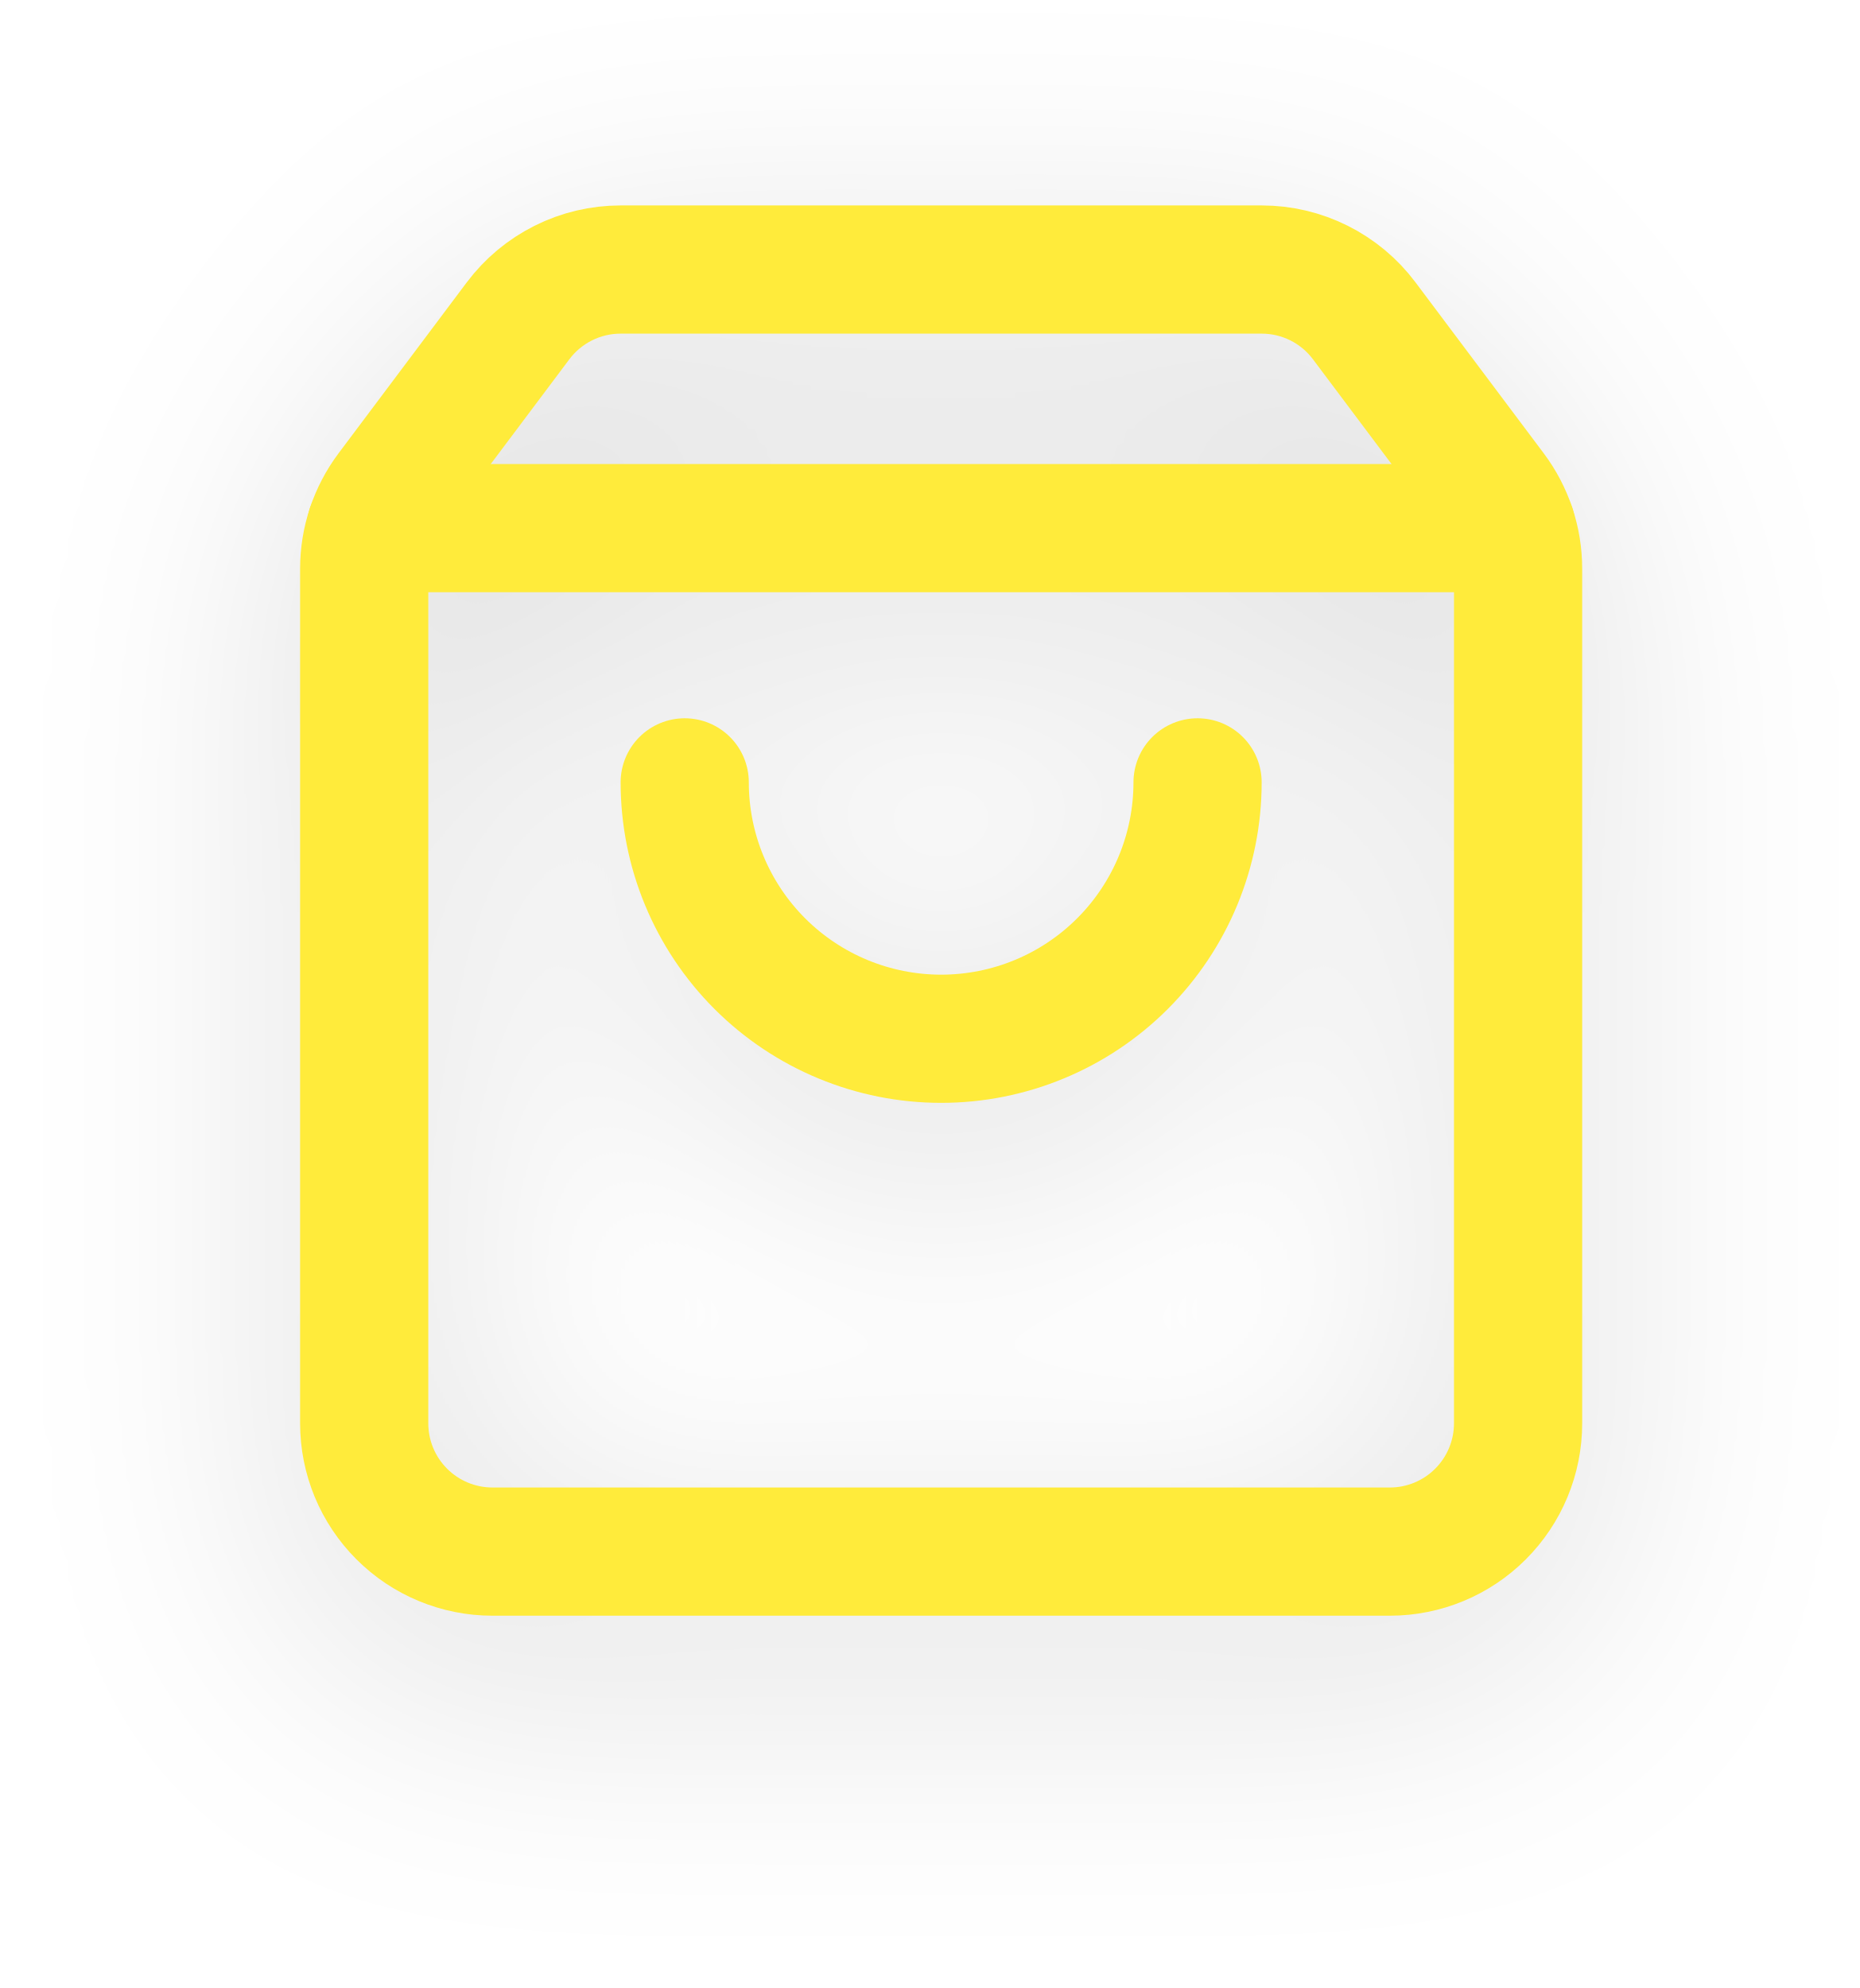
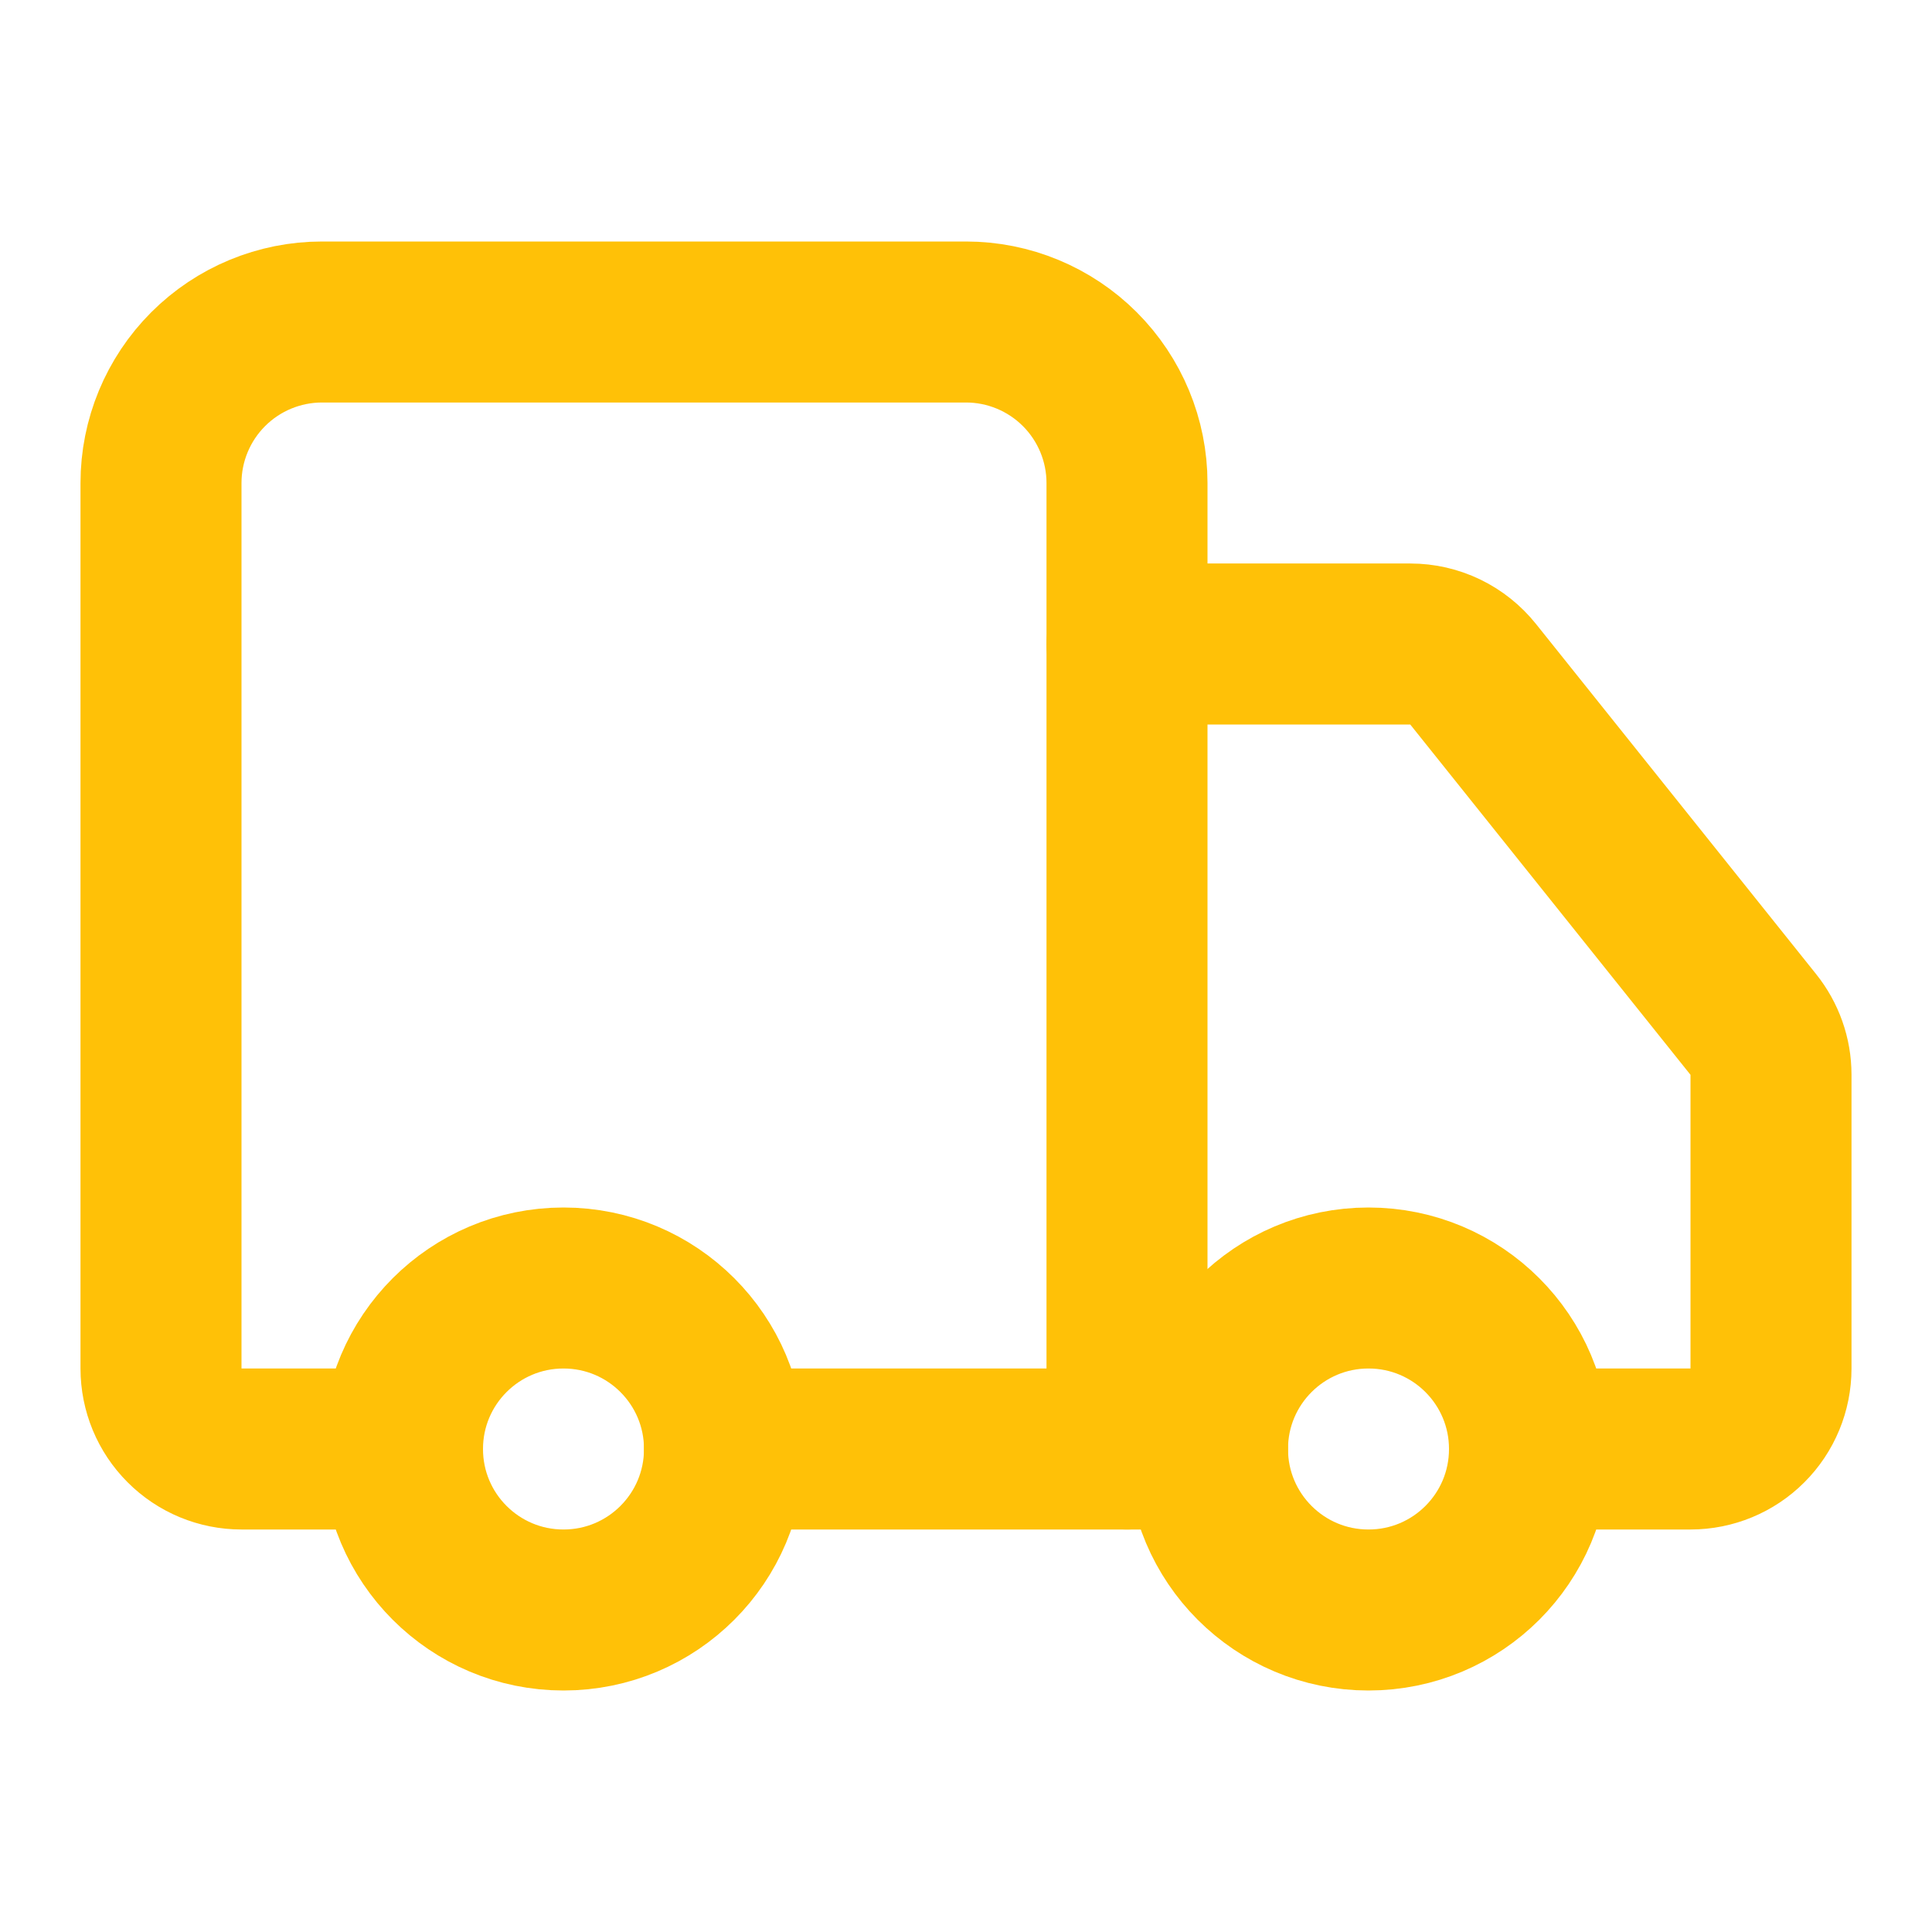
- <svg xmlns="http://www.w3.org/2000/svg" width="29" height="31" viewBox="0 0 29 31" fill="none">
-   <g filter="url(#filter0_d_1_375)">
-     <path d="M18.674 12.2C18.674 13.26 18.253 14.277 17.503 15.027C16.753 15.777 15.736 16.198 14.676 16.198C13.615 16.198 12.598 15.777 11.848 15.027C11.098 14.277 10.677 13.26 10.677 12.2" stroke="#FFEB3B" stroke-width="1.999" stroke-linecap="round" stroke-linejoin="round" />
-     <path d="M5.782 8.235H23.569" stroke="#FFEB3B" stroke-width="1.999" stroke-linecap="round" stroke-linejoin="round" />
-     <path d="M6.079 7.668C5.82 8.014 5.679 8.435 5.679 8.868V22.195C5.679 22.726 5.89 23.234 6.265 23.609C6.64 23.984 7.148 24.195 7.679 24.195H21.673C22.203 24.195 22.712 23.984 23.086 23.609C23.461 23.234 23.672 22.726 23.672 22.195V8.868C23.672 8.435 23.532 8.014 23.272 7.668L21.273 5.003C21.087 4.754 20.845 4.553 20.568 4.414C20.29 4.275 19.984 4.203 19.674 4.203H9.678C9.367 4.203 9.061 4.275 8.784 4.414C8.506 4.553 8.265 4.754 8.078 5.003L6.079 7.668Z" stroke="#FFEB3B" stroke-width="1.999" stroke-linecap="round" stroke-linejoin="round" />
-   </g>
-   <defs>
-     <filter id="filter0_d_1_375" x="-1.319" y="-0.796" width="31.99" height="31.99" filterUnits="userSpaceOnUse" color-interpolation-filters="sRGB">
-       <feFlood flood-opacity="0" result="BackgroundImageFix" />
-       <feColorMatrix in="SourceAlpha" type="matrix" values="0 0 0 0 0 0 0 0 0 0 0 0 0 0 0 0 0 0 127 0" result="hardAlpha" />
-       <feOffset dy="1" />
-       <feGaussianBlur stdDeviation="2" />
-       <feColorMatrix type="matrix" values="0 0 0 0 0 0 0 0 0 0 0 0 0 0 0 0 0 0 0.15 0" />
-       <feBlend mode="normal" in2="BackgroundImageFix" result="effect1_dropShadow_1_375" />
-       <feBlend mode="normal" in="SourceGraphic" in2="effect1_dropShadow_1_375" result="shape" />
-     </filter>
-   </defs>
+ <svg xmlns="http://www.w3.org/2000/svg" width="24" height="24" viewBox="0 0 24 24" fill="none">
+   <path d="M14 18V6C14 5.47 13.789 4.961 13.414 4.586C13.039 4.211 12.53 4 12 4H4C3.47 4 2.961 4.211 2.586 4.586C2.211 4.961 2 5.47 2 6V17C2 17.265 2.105 17.52 2.293 17.707C2.48 17.895 2.735 18 3 18H5" stroke="#FFC107" stroke-width="2" stroke-linecap="round" stroke-linejoin="round" />
+   <path d="M15 18H9" stroke="#FFC107" stroke-width="2" stroke-linecap="round" stroke-linejoin="round" />
+   <path d="M19 18H21C21.265 18 21.52 17.895 21.707 17.707C21.895 17.52 22 17.265 22 17V13.35C22 13.123 21.922 12.903 21.78 12.726L18.3 8.376C18.206 8.259 18.088 8.164 17.953 8.099C17.818 8.034 17.67 8 17.52 8H14" stroke="#FFC107" stroke-width="2" stroke-linecap="round" stroke-linejoin="round" />
+   <path d="M17 20C18.105 20 19 19.105 19 18C19 16.895 18.105 16 17 16C15.895 16 15 16.895 15 18C15 19.105 15.895 20 17 20Z" stroke="#FFC107" stroke-width="2" stroke-linecap="round" stroke-linejoin="round" />
+   <path d="M7 20C8.105 20 9 19.105 9 18C9 16.895 8.105 16 7 16C5.895 16 5 16.895 5 18C5 19.105 5.895 20 7 20Z" stroke="#FFC107" stroke-width="2" stroke-linecap="round" stroke-linejoin="round" />
</svg>
